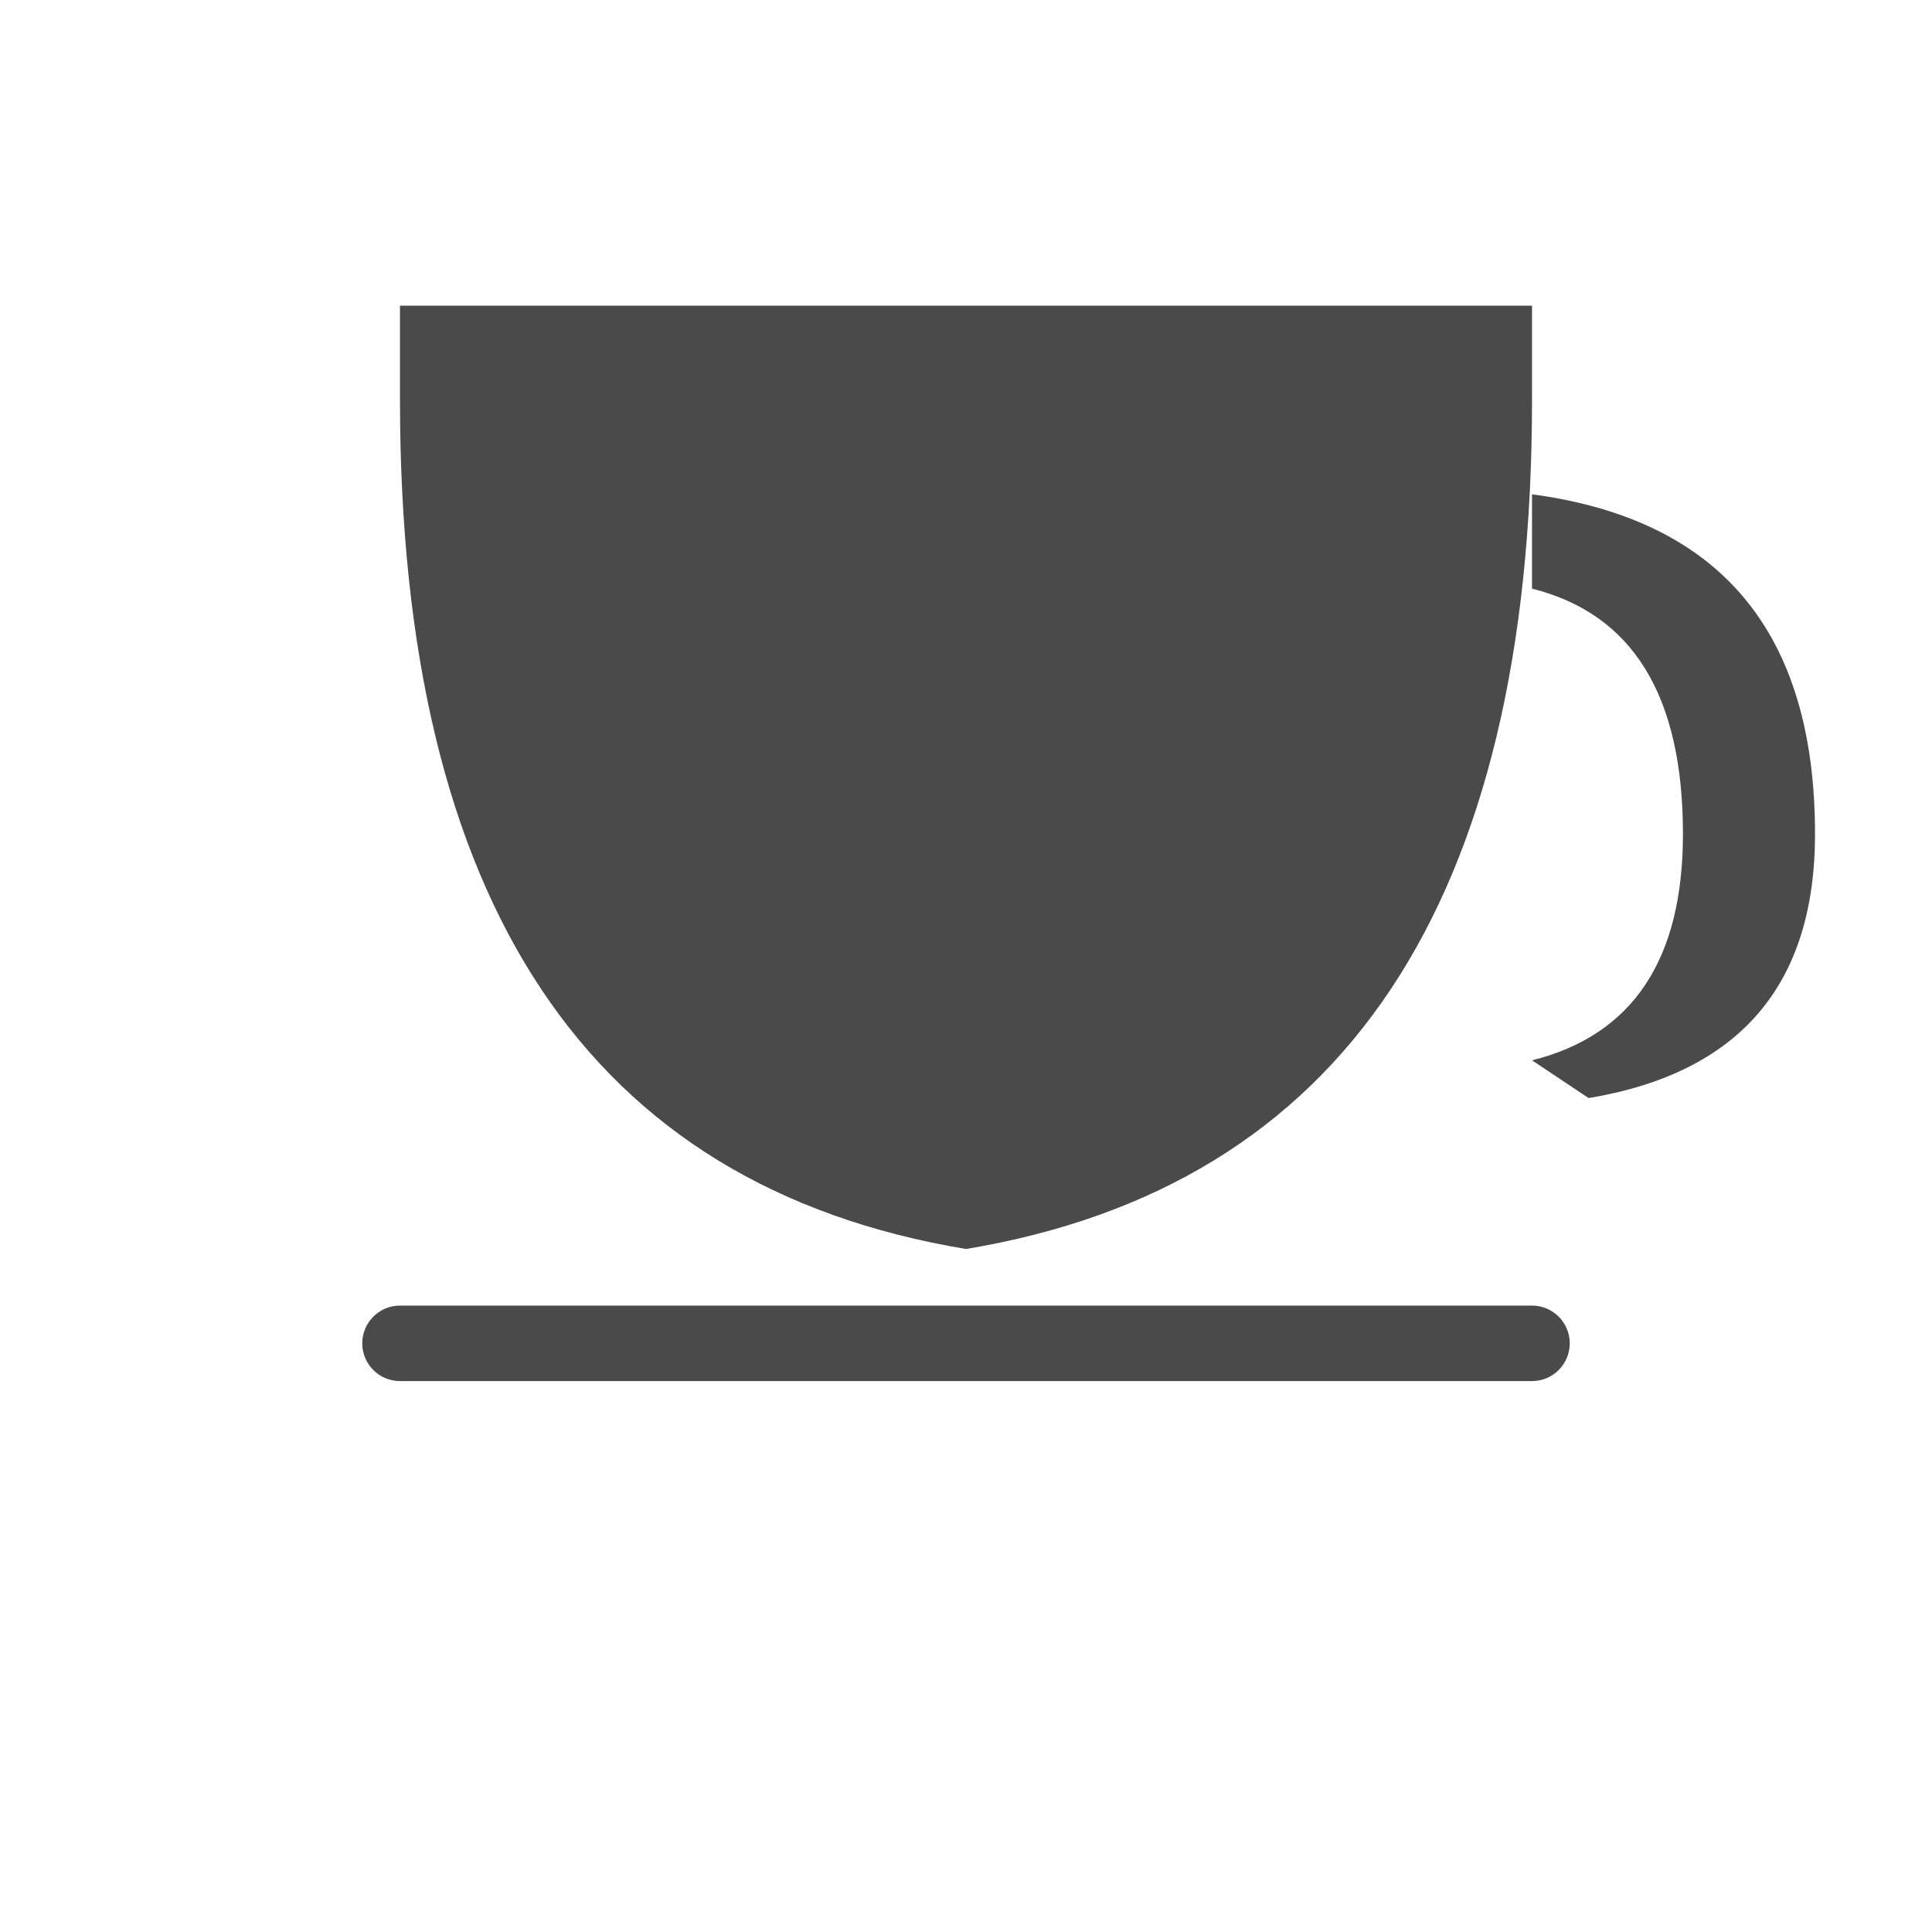
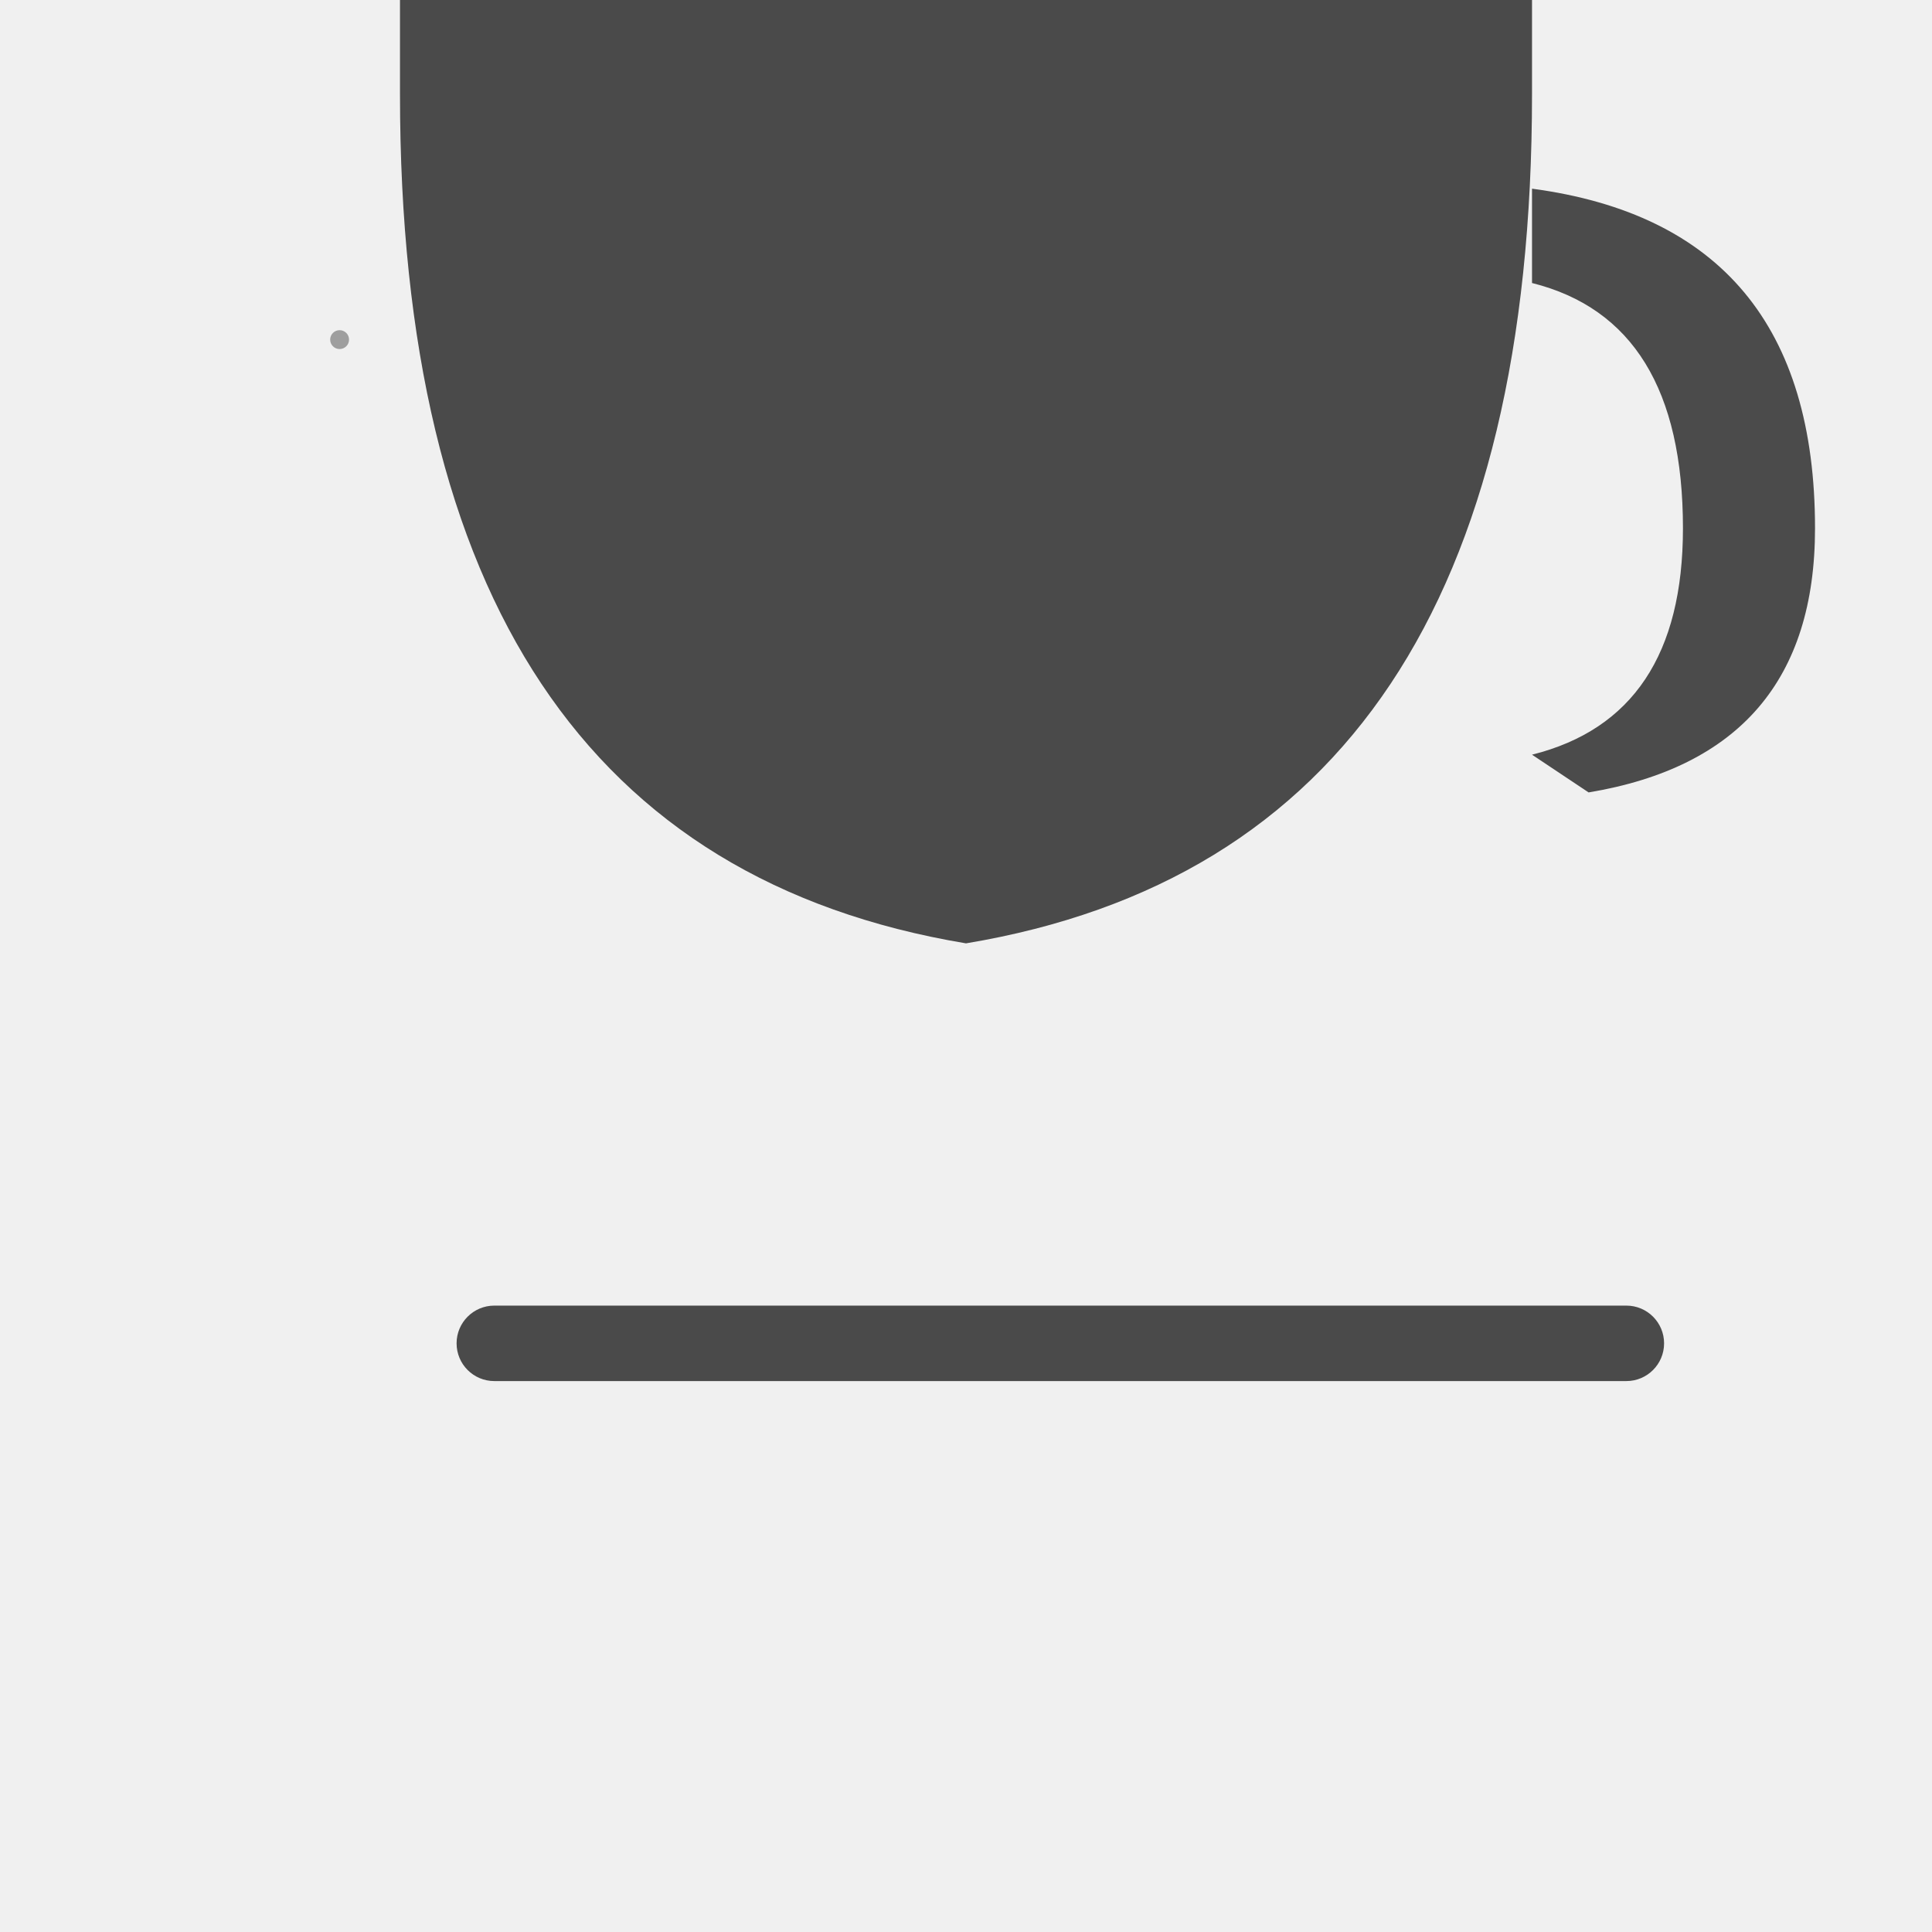
<svg xmlns="http://www.w3.org/2000/svg" viewBox="0 0 1024 1024" width="1024" height="1024">
-   <defs>
-     <style>
-       .cup { fill: #4a4a4a; }
-     </style>
-   </defs>
-   <rect width="1024" height="1024" fill="#ffffff" />
-   <g transform="translate(162, 162)">
-     <path class="cup" d="       M 50 0       L 650 0       L 650 50       Q 650 450 350 500       Q 50 450 50 50       Z     " />
-     <path class="cup" d="       M 650 100       Q 800 120 800 280       Q 800 400 680 420       L 650 400       Q 730 380 730 280       Q 730 170 650 150       Z     " />
-     <rect class="cup" x="30" y="530" width="640" height="40" rx="20" />
+   <g opacity="1">
+     <path fill="#4a4a4a" d="       M 212 0       L 812 0       L 812 50       Q 812 450 512 500       Q 212 450 212 50       Z     " />
+     <path fill="#4b4b4b" d="       M 812 100       Q 962 120 962 280       Q 962 400 842 420       L 812 400       Q 892 380 892 280       Q 892 170 812 150       Z     " />
+     <rect fill="#4a4a4a" x="242" y="692" width="640" height="40" rx="20" />
  </g>
+   <circle cx="180" cy="180" r="5" fill="#4b4b4b" opacity="0.5" />
</svg>
